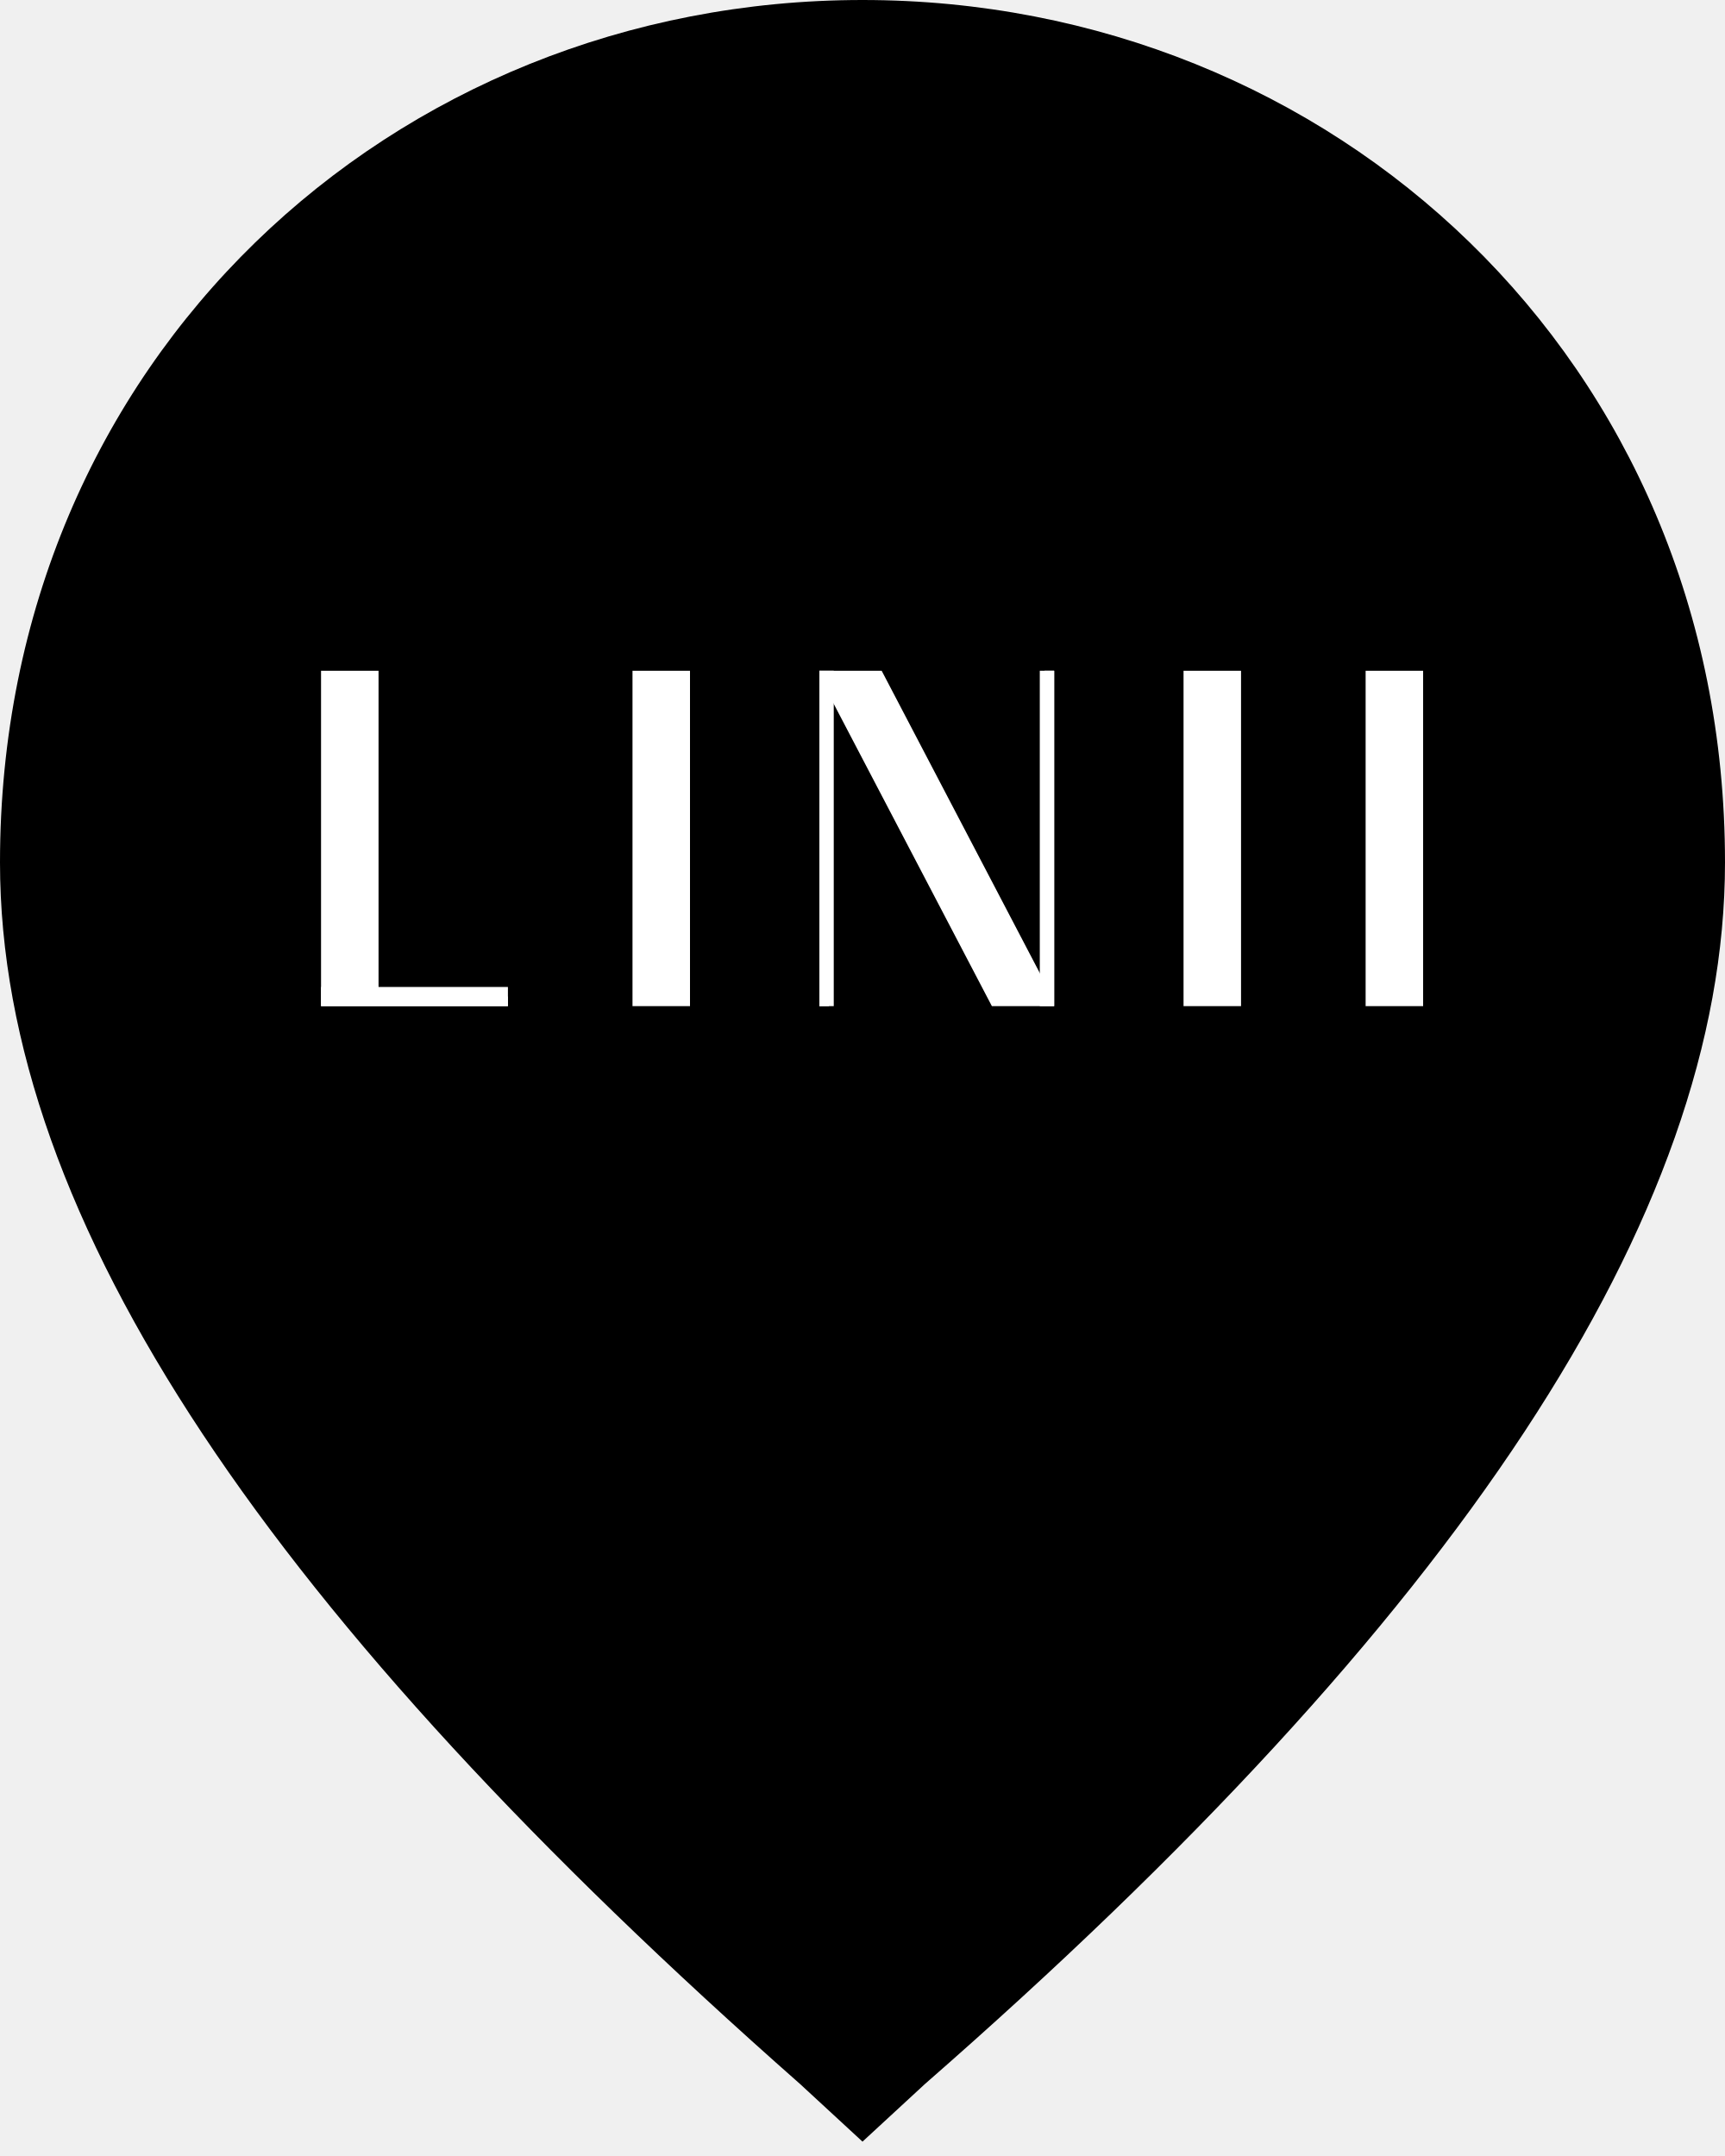
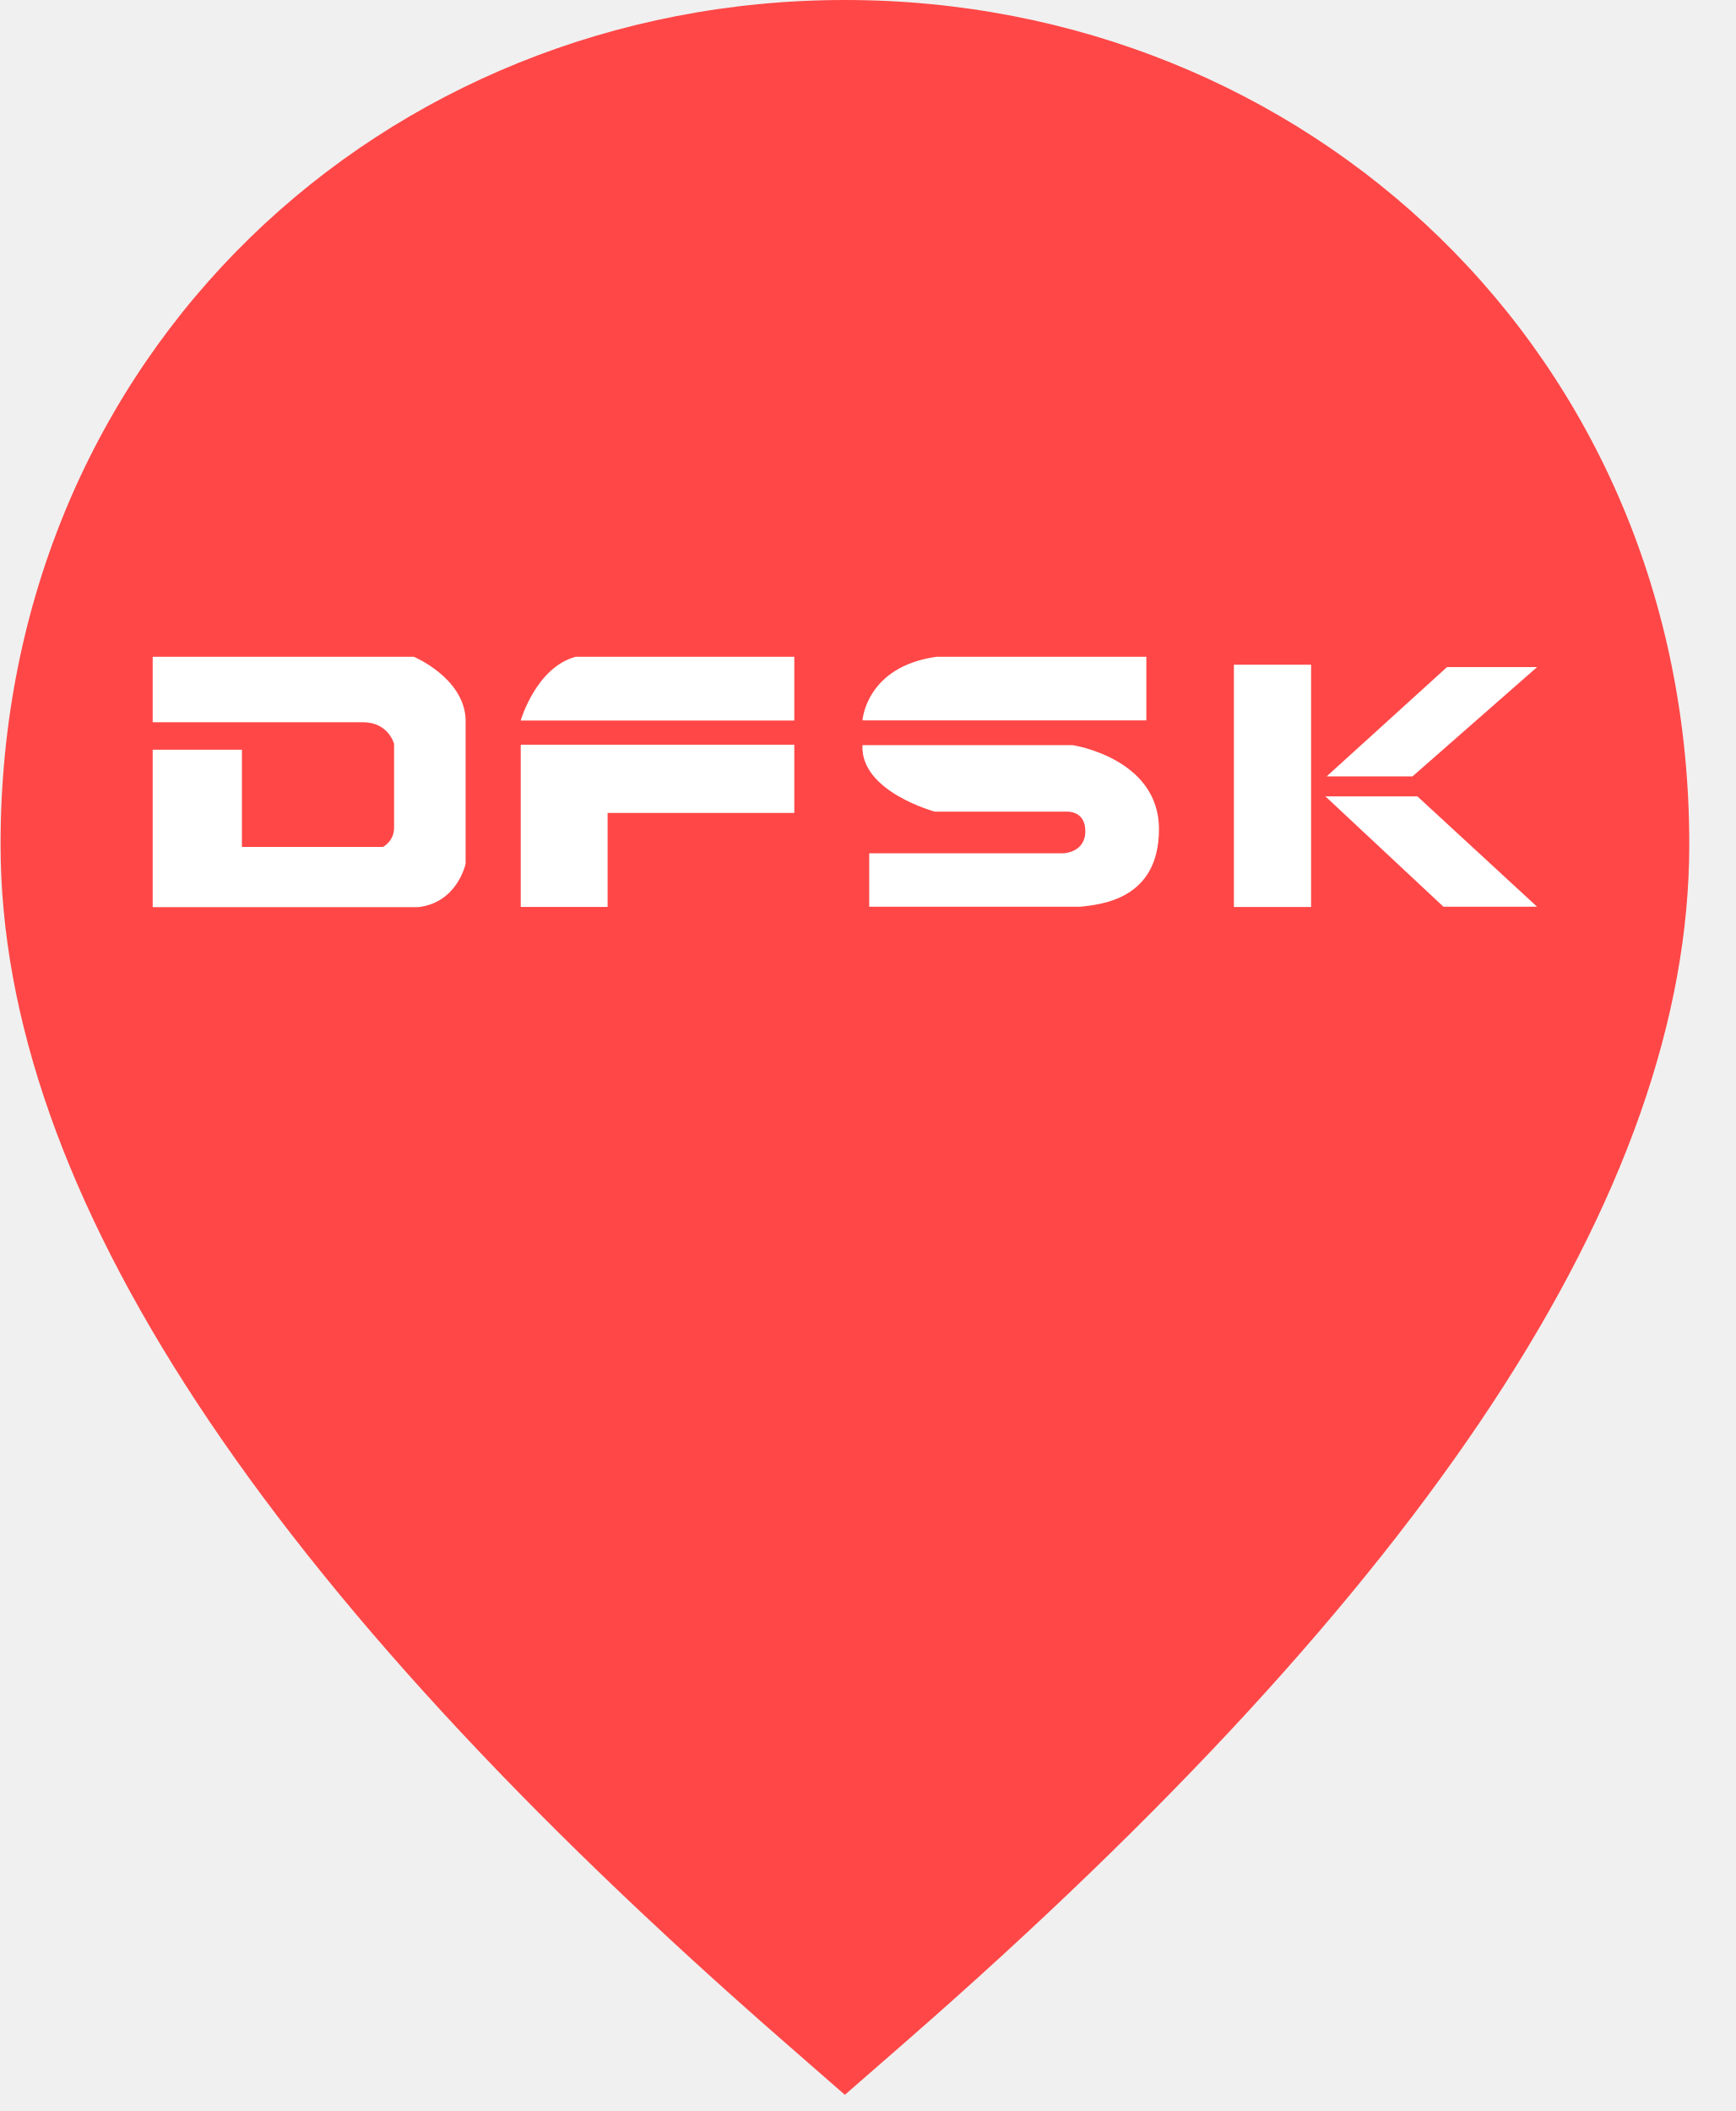
- <svg xmlns="http://www.w3.org/2000/svg" viewBox="0 0 36 45">
-   <path d="M19.3 43.5L18 44.7l-1.3-1.2C5.7 33.8 0 25.5 0 18 0 7.5 8.2 0 18 0s18 7.5 18 18c0 7.4-5.6 15.8-16.7 25.5z" />
-   <path fill="#fff" d="M6.7 21h3.9v-.2H7.9V14H6.7v7zm6.5 0h1.2v-7h-1.2v7zm3.8 0h.3v-6.5l3.4 6.5H22v-7h-.2v6.5L18.4 14h-1.3v7zm7.7 0h1.2v-7h-1.2v7zm3.8 0h1.2v-7h-1.2v7z" />
-   <path fill="#fff" d="M10.6 21v-.4H6.7v.4h3.9zm6.8-7h-.3v7h.3v-7zm4.6 0h-.3v7h.3v-7z" />
+ <svg xmlns="http://www.w3.org/2000/svg" width="37" height="45" fill="none">
+   <path fill-rule="evenodd" clip-rule="evenodd" d="M19.327 43.507l-1.316 1.148-1.315-1.148C5.634 33.847.012 25.414.012 18c0-10.499 8.194-18 18-18 9.805 0 18 7.501 18 18 0 7.413-5.623 15.847-16.685 25.507z" fill="#FF4747" />
+   <path d="M3.255 14h5.567s1.059.443 1.104 1.324v3.088s-.175.837-1.018.926H3.255v-3.356h1.902v2.072h3.006s.238-.116.238-.412v-1.785s-.117-.461-.664-.461H3.255V14zm9.021 0h4.657v1.36H11.1s.327-1.136 1.175-1.36zm-1.175 1.875h5.832v1.454h-3.98v2.004h-1.852v-3.458zM27.95 14.17h-1.646v5.164h1.646V14.17zm2.265 2.806h-1.96l2.517 2.353h1.996l-2.553-2.354zm-1.933-.426h1.83l2.656-2.33h-1.92l-2.566 2.33zM24.438 14v1.356h-6.052s.076-1.15 1.584-1.356h4.468zm-6.052 1.884h4.481s1.84.277 1.84 1.79c0 1.516-1.26 1.606-1.674 1.655H18.53v-1.14h4.144s.463-.014.463-.47c0-.457-.413-.417-.413-.417h-2.795c.005 0-1.592-.425-1.543-1.418z" fill="#fff" />
</svg>
